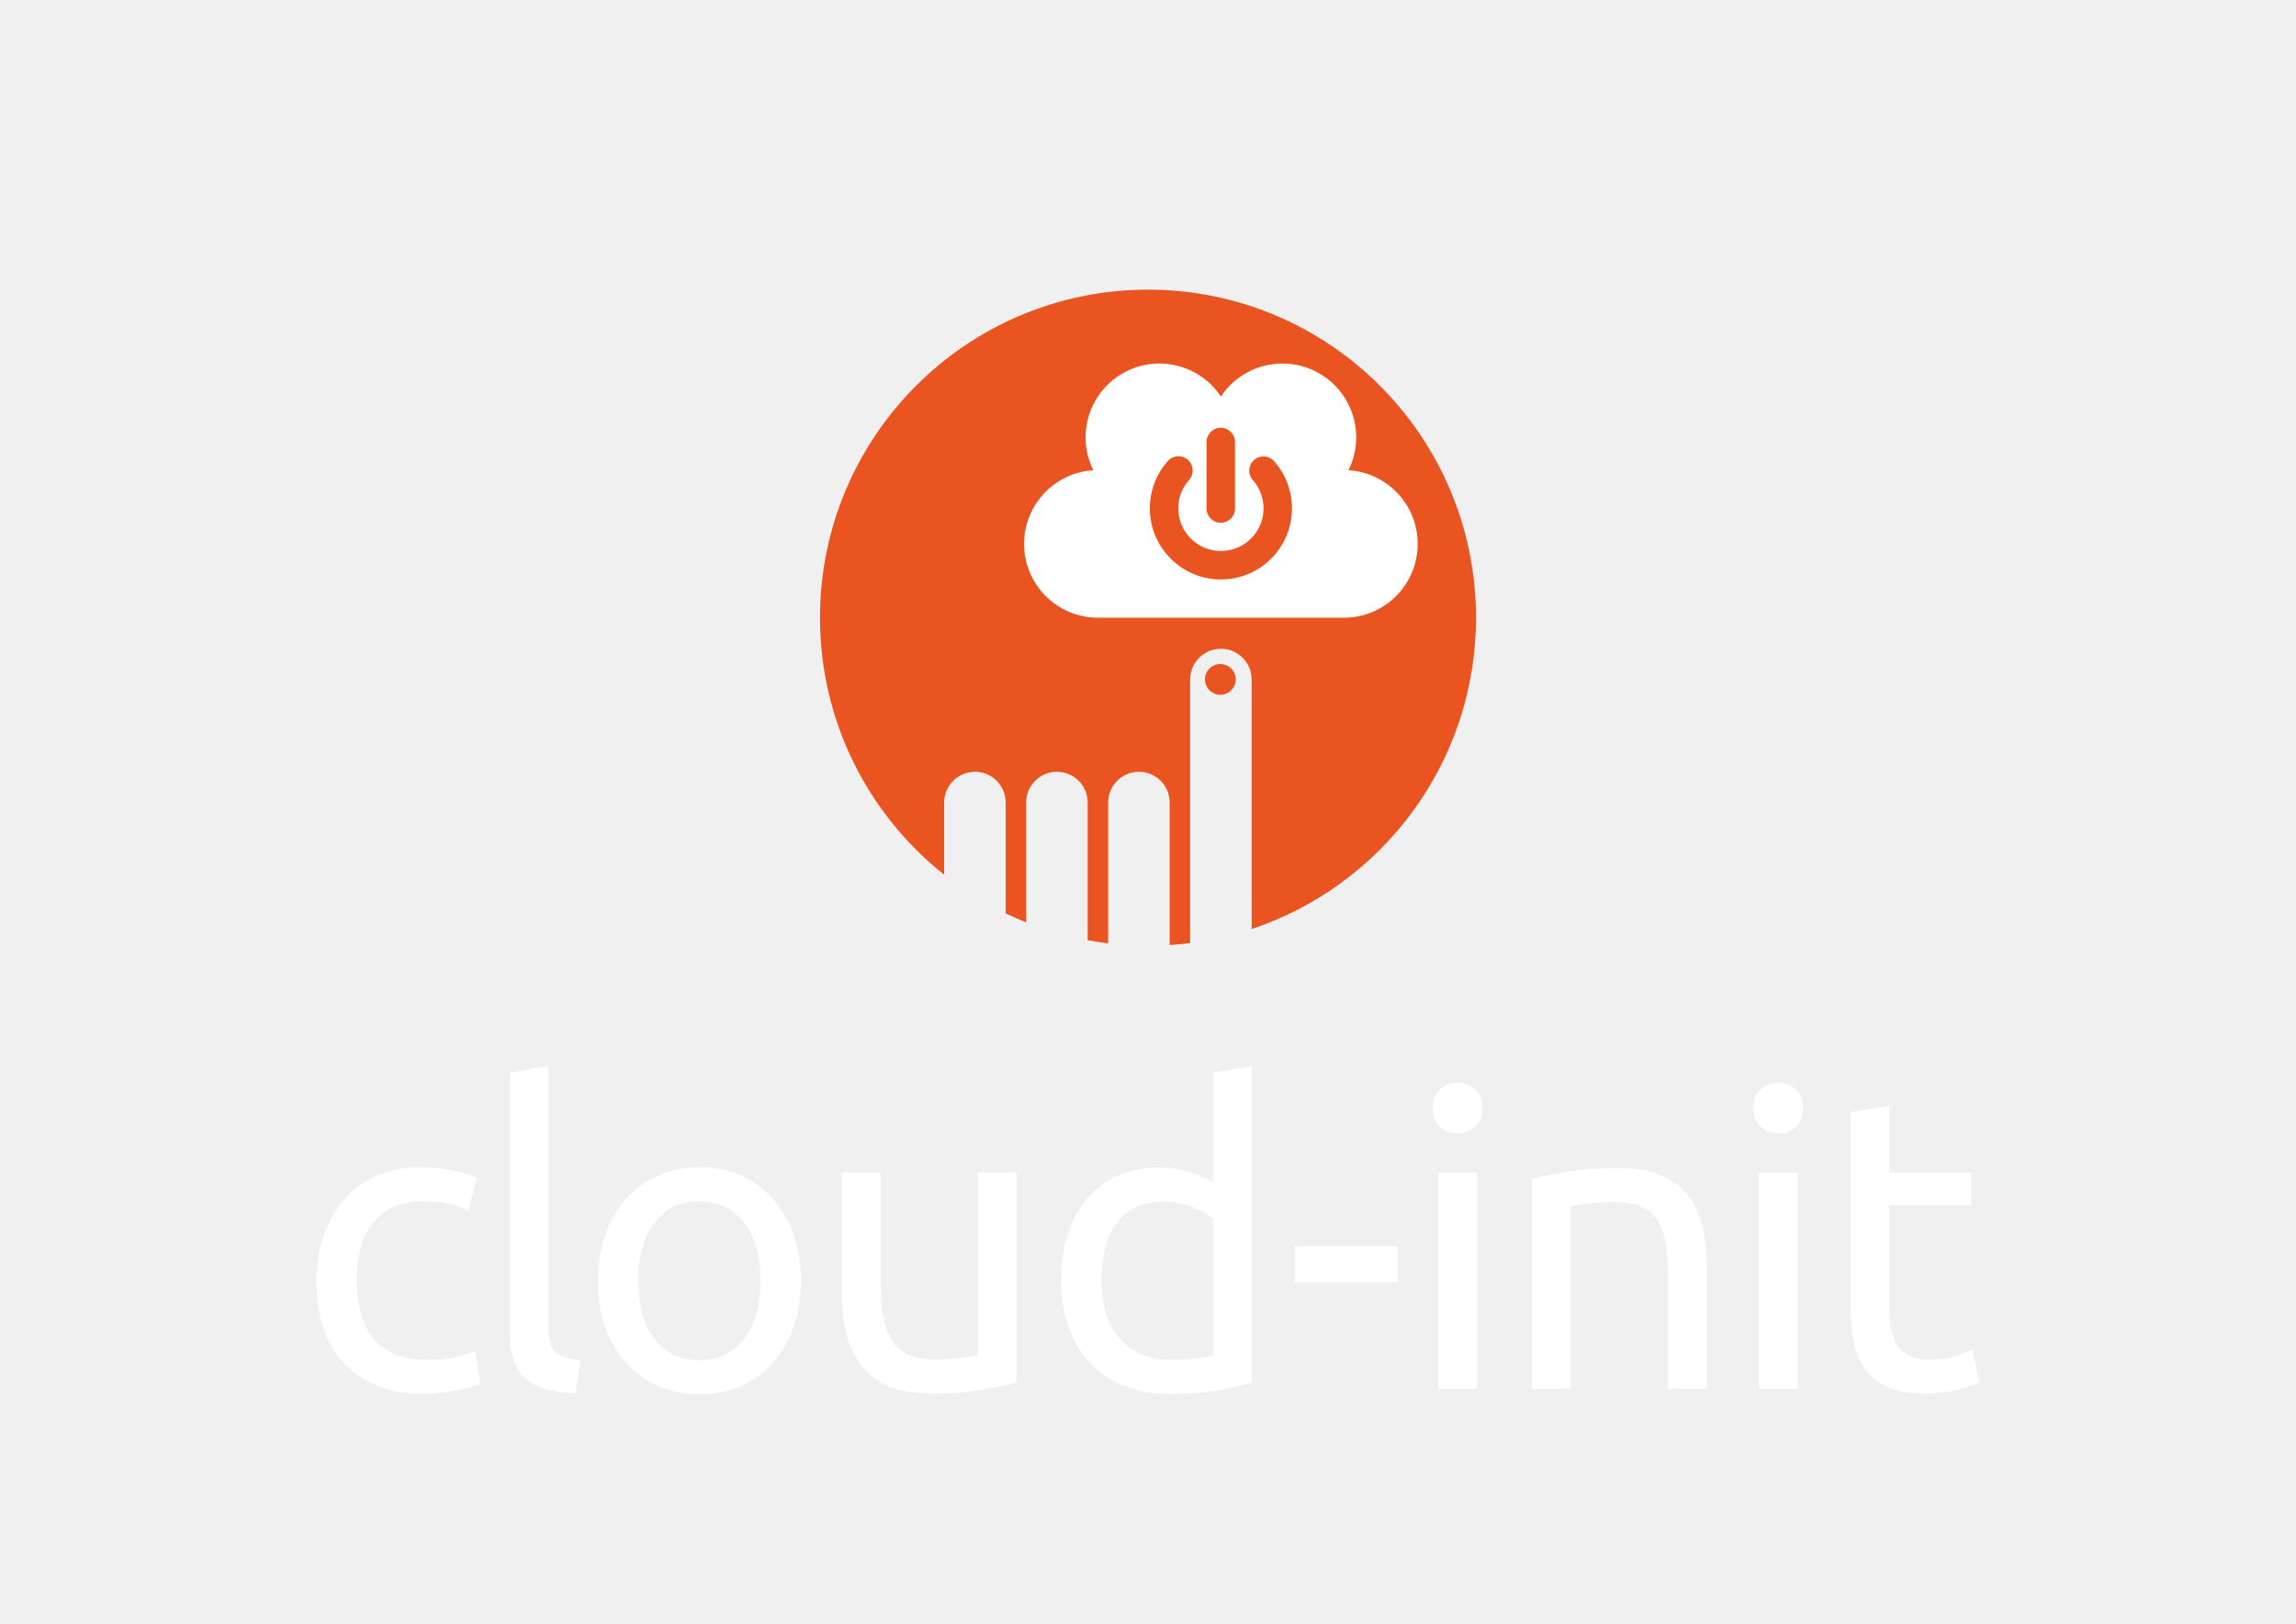
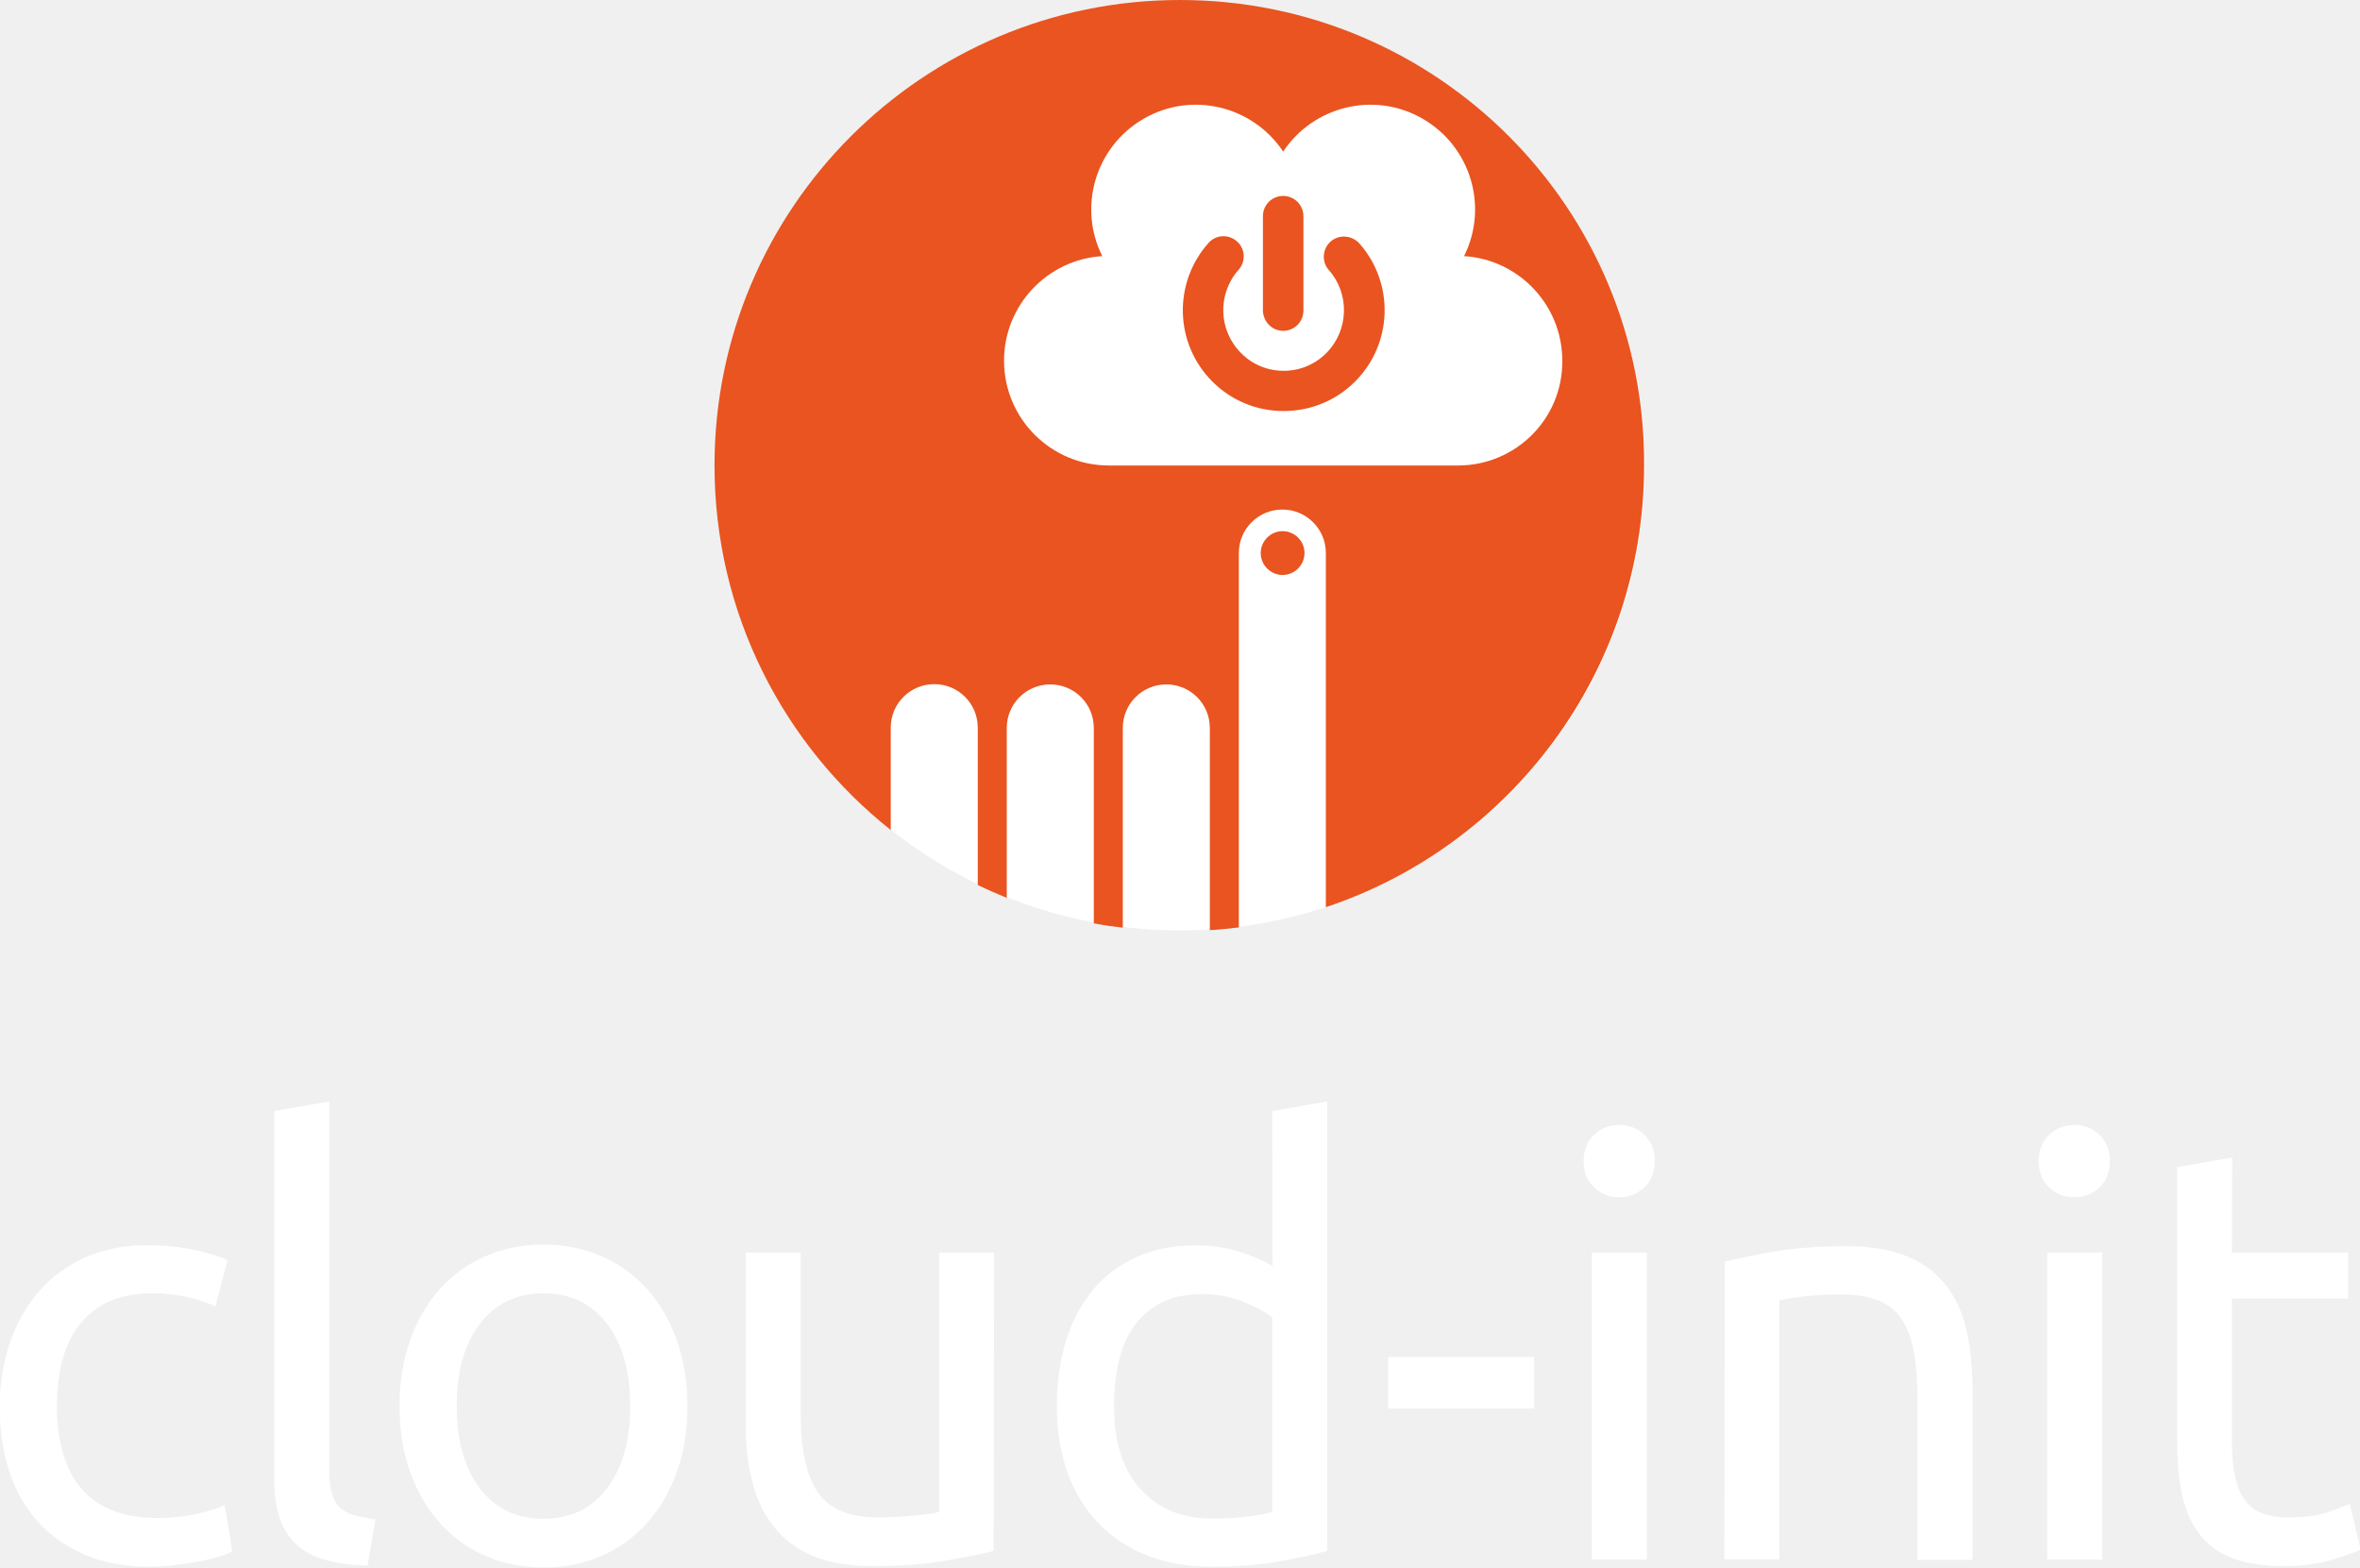
- <svg xmlns="http://www.w3.org/2000/svg" version="1.1" id="artwork" x="0px" y="0px" width="1190.551px" height="841.89px" viewBox="0 0 1190.551 841.89" enable-background="new 0 0 1190.551 841.89" xml:space="preserve">
+ <svg xmlns="http://www.w3.org/2000/svg" version="1.1" id="artwork" x="0px" y="0px" viewBox="0 0 862.4 572.7" style="enable-background:new 0 0 862.4 572.7;" xml:space="preserve">
+   <style type="text/css">
+ 	.st0{fill:#FFFFFF;}
+ 	.st1{fill:#E95420;}
+ </style>
  <g>
+     <circle class="st0" cx="431.2" cy="170.1" r="169.9" />
    <g>
-       <path fill="#fff" d="M219.086,722.686c-9.061,0-17.009-1.439-23.838-4.314c-6.833-2.875-12.586-6.902-17.258-12.082    c-4.675-5.176-8.164-11.324-10.463-18.443c-2.302-7.119-3.452-14.992-3.452-23.623c0-8.629,1.257-16.537,3.775-23.73    c2.515-7.189,6.074-13.408,10.679-18.658c4.601-5.25,10.247-9.348,16.935-12.299c6.688-2.945,14.13-4.422,22.328-4.422    c5.033,0,10.065,0.432,15.101,1.295c5.033,0.863,9.85,2.232,14.454,4.1l-4.53,17.041c-3.021-1.436-6.509-2.588-10.463-3.451    c-3.957-0.863-8.164-1.295-12.62-1.295c-11.218,0-19.813,3.527-25.779,10.572c-5.97,7.049-8.953,17.332-8.953,30.848    c0,6.041,0.681,11.58,2.05,16.611c1.365,5.037,3.522,9.35,6.472,12.945c2.946,3.596,6.721,6.361,11.326,8.305    c4.601,1.941,10.21,2.912,16.827,2.912c5.319,0,10.139-0.502,14.454-1.51c4.314-1.006,7.692-2.084,10.139-3.236l2.804,16.826    c-1.153,0.723-2.804,1.402-4.962,2.051c-2.157,0.646-4.604,1.219-7.334,1.725c-2.734,0.502-5.646,0.934-8.737,1.295    C224.944,722.504,221.961,722.686,219.086,722.686z" />
-       <path fill="#fff" d="M298.343,722.254c-12.371-0.289-21.141-2.945-26.319-7.982c-5.178-5.031-7.766-12.869-7.766-23.514    V556.143l20.062-3.451v134.83c0,3.311,0.287,6.041,0.863,8.197c0.573,2.158,1.51,3.885,2.805,5.178    c1.294,1.295,3.02,2.266,5.177,2.914c2.158,0.646,4.817,1.186,7.982,1.617L298.343,722.254z" />
-       <path fill="#fff" d="M415.288,664.008c0,8.92-1.294,16.971-3.883,24.162c-2.589,7.193-6.223,13.375-10.895,18.553    c-4.675,5.176-10.247,9.168-16.72,11.971c-6.471,2.807-13.52,4.207-21.141,4.207c-7.624,0-14.669-1.4-21.141-4.207    c-6.472-2.803-12.047-6.795-16.72-11.971c-4.675-5.178-8.305-11.359-10.894-18.553c-2.588-7.191-3.883-15.242-3.883-24.162    c0-8.771,1.294-16.789,3.883-24.055c2.589-7.26,6.219-13.482,10.894-18.66c4.673-5.178,10.248-9.168,16.72-11.973    c6.472-2.805,13.517-4.207,21.141-4.207c7.621,0,14.67,1.402,21.141,4.207c6.473,2.805,12.045,6.795,16.72,11.973    c4.672,5.178,8.306,11.4,10.895,18.66C413.994,647.219,415.288,655.236,415.288,664.008z M394.362,664.008    c0-12.654-2.841-22.686-8.521-30.094c-5.684-7.406-13.412-11.111-23.191-11.111c-9.781,0-17.512,3.705-23.19,11.111    c-5.683,7.408-8.521,17.439-8.521,30.094c0,12.656,2.838,22.688,8.521,30.094c5.679,7.41,13.409,11.109,23.19,11.109    c9.779,0,17.508-3.699,23.191-11.109C391.521,686.695,394.362,676.664,394.362,664.008z" />
-       <path fill="#fff" d="M527.186,716.861c-4.604,1.152-10.678,2.373-18.229,3.666c-7.551,1.295-16.288,1.943-26.211,1.943    c-8.629,0-15.893-1.262-21.789-3.777c-5.898-2.514-10.645-6.072-14.238-10.678c-3.596-4.602-6.184-10.031-7.766-16.287    c-1.584-6.256-2.373-13.193-2.373-20.818v-62.992h20.062v58.678c0,13.666,2.158,23.443,6.472,29.34    c4.315,5.898,11.575,8.844,21.789,8.844c2.157,0,4.386-0.07,6.688-0.215c2.299-0.141,4.455-0.324,6.471-0.539    c2.012-0.215,3.846-0.432,5.501-0.648c1.652-0.215,2.839-0.465,3.56-0.754v-94.705h20.062V716.861z" />
-       <path fill="#fff" d="M628.963,556.143l20.064-3.451v164.17c-4.605,1.293-10.502,2.588-17.691,3.883    c-7.193,1.295-15.461,1.941-24.809,1.941c-8.629,0-16.396-1.369-23.298-4.098c-6.903-2.732-12.802-6.615-17.69-11.65    c-4.891-5.033-8.666-11.182-11.326-18.445c-2.662-7.26-3.99-15.424-3.99-24.484c0-8.629,1.113-16.537,3.344-23.73    c2.229-7.189,5.502-13.375,9.816-18.553c4.313-5.178,9.6-9.201,15.855-12.08c6.256-2.875,13.409-4.314,21.465-4.314    c6.471,0,12.188,0.863,17.15,2.588c4.961,1.727,8.662,3.381,11.109,4.963V556.143z M628.963,631.648    c-2.447-2.014-5.969-3.953-10.57-5.824c-4.604-1.867-9.637-2.805-15.102-2.805c-5.754,0-10.678,1.045-14.776,3.127    c-4.1,2.088-7.443,4.963-10.033,8.631c-2.588,3.666-4.459,8.018-5.607,13.051c-1.153,5.035-1.727,10.43-1.727,16.18    c0,13.088,3.236,23.189,9.708,30.311c6.472,7.119,15.101,10.678,25.888,10.678c5.463,0,10.031-0.25,13.697-0.756    c3.668-0.502,6.506-1.041,8.521-1.617V631.648z" />
-       <path fill="#fff" d="M671.375,646.102h53.283v18.77h-53.283V646.102z" />
-       <path fill="#fff" d="M755.745,587.641c-3.598,0-6.654-1.188-9.168-3.561c-2.52-2.373-3.777-5.57-3.777-9.6    c0-4.025,1.258-7.227,3.777-9.6c2.514-2.373,5.57-3.559,9.168-3.559c3.592,0,6.65,1.186,9.168,3.559    c2.516,2.373,3.775,5.574,3.775,9.6c0,4.029-1.26,7.227-3.775,9.6C762.395,586.453,759.336,587.641,755.745,587.641z     M765.883,720.098h-20.062v-112.18h20.062V720.098z" />
-       <path fill="#fff" d="M794.401,611.154c4.602-1.148,10.713-2.373,18.336-3.668c7.621-1.293,16.396-1.941,26.32-1.941    c8.914,0,16.32,1.262,22.219,3.775c5.896,2.518,10.605,6.041,14.131,10.57c3.523,4.531,6.002,9.961,7.441,16.287    c1.438,6.332,2.158,13.305,2.158,20.926v62.994h-20.062v-58.68c0-6.902-0.469-12.797-1.402-17.689    c-0.938-4.887-2.48-8.844-4.639-11.863c-2.156-3.021-5.035-5.213-8.629-6.58c-3.596-1.365-8.055-2.051-13.375-2.051    c-2.156,0-4.389,0.074-6.688,0.217c-2.303,0.145-4.496,0.322-6.58,0.539c-2.086,0.215-3.957,0.469-5.609,0.756    c-1.654,0.289-2.84,0.504-3.559,0.646v94.705h-20.062V611.154z" />
-       <path fill="#fff" d="M922.088,587.641c-3.598,0-6.654-1.188-9.168-3.561c-2.52-2.373-3.777-5.57-3.777-9.6    c0-4.025,1.258-7.227,3.777-9.6c2.514-2.373,5.57-3.559,9.168-3.559c3.592,0,6.65,1.186,9.168,3.559    c2.516,2.373,3.775,5.574,3.775,9.6c0,4.029-1.26,7.227-3.775,9.6C928.739,586.453,925.68,587.641,922.088,587.641z     M932.227,720.098h-20.062v-112.18h20.062V720.098z" />
-       <path fill="#fff" d="M979.663,607.918h42.5v16.828h-42.5v51.773c0,5.609,0.432,10.248,1.295,13.914    c0.863,3.668,2.158,6.547,3.883,8.631c1.727,2.086,3.883,3.559,6.473,4.422c2.588,0.863,5.607,1.293,9.061,1.293    c6.041,0,10.895-0.68,14.561-2.049c3.668-1.365,6.221-2.336,7.658-2.912l3.885,16.611c-2.016,1.008-5.539,2.264-10.57,3.775    c-5.037,1.51-10.787,2.266-17.26,2.266c-7.625,0-13.914-0.971-18.877-2.914c-4.961-1.941-8.951-4.854-11.971-8.736    c-3.021-3.883-5.145-8.662-6.365-14.346c-1.223-5.68-1.834-12.26-1.834-19.738V576.639l20.062-3.453V607.918z" />
+       <path class="st0" d="M55,572.5c-9.1,0-17-1.4-23.8-4.3c-6.8-2.9-12.6-6.9-17.3-12.1c-4.7-5.2-8.2-11.3-10.5-18.4    c-2.3-7.1-3.5-15-3.5-23.6c0-8.6,1.3-16.5,3.8-23.7c2.5-7.2,6.1-13.4,10.7-18.7c4.6-5.2,10.2-9.3,16.9-12.3    c6.7-2.9,14.1-4.4,22.3-4.4c5,0,10.1,0.4,15.1,1.3c5,0.9,9.9,2.2,14.5,4.1l-4.5,17c-3-1.4-6.5-2.6-10.5-3.5    c-4-0.9-8.2-1.3-12.6-1.3c-11.2,0-19.8,3.5-25.8,10.6c-6,7-9,17.3-9,30.8c0,6,0.7,11.6,2.1,16.6c1.4,5,3.5,9.3,6.5,12.9    c2.9,3.6,6.7,6.4,11.3,8.3c4.6,1.9,10.2,2.9,16.8,2.9c5.3,0,10.1-0.5,14.5-1.5c4.3-1,7.7-2.1,10.1-3.2l2.8,16.8    c-1.2,0.7-2.8,1.4-5,2.1c-2.2,0.6-4.6,1.2-7.3,1.7c-2.7,0.5-5.6,0.9-8.7,1.3C60.9,572.3,57.9,572.5,55,572.5z" />
+       <path class="st0" d="M134.3,572.1c-12.4-0.3-21.1-2.9-26.3-8c-5.2-5-7.8-12.9-7.8-23.5V406l20.1-3.5v134.8c0,3.3,0.3,6,0.9,8.2    c0.6,2.2,1.5,3.9,2.8,5.2c1.3,1.3,3,2.3,5.2,2.9c2.2,0.6,4.8,1.2,8,1.6L134.3,572.1z" />
+       <path class="st0" d="M251.2,513.8c0,8.9-1.3,17-3.9,24.2c-2.6,7.2-6.2,13.4-10.9,18.6c-4.7,5.2-10.2,9.2-16.7,12    c-6.5,2.8-13.5,4.2-21.1,4.2c-7.6,0-14.7-1.4-21.1-4.2c-6.5-2.8-12-6.8-16.7-12c-4.7-5.2-8.3-11.4-10.9-18.6    c-2.6-7.2-3.9-15.2-3.9-24.2c0-8.8,1.3-16.8,3.9-24.1c2.6-7.3,6.2-13.5,10.9-18.7c4.7-5.2,10.2-9.2,16.7-12s13.5-4.2,21.1-4.2    c7.6,0,14.7,1.4,21.1,4.2c6.5,2.8,12,6.8,16.7,12c4.7,5.2,8.3,11.4,10.9,18.7C249.9,497,251.2,505.1,251.2,513.8z M230.3,513.8    c0-12.7-2.8-22.7-8.5-30.1c-5.7-7.4-13.4-11.1-23.2-11.1c-9.8,0-17.5,3.7-23.2,11.1c-5.7,7.4-8.5,17.4-8.5,30.1    c0,12.7,2.8,22.7,8.5,30.1c5.7,7.4,13.4,11.1,23.2,11.1c9.8,0,17.5-3.7,23.2-11.1C227.4,536.5,230.3,526.5,230.3,513.8z" />
+       <path class="st0" d="M363.1,566.7c-4.6,1.2-10.7,2.4-18.2,3.7c-7.6,1.3-16.3,1.9-26.2,1.9c-8.6,0-15.9-1.3-21.8-3.8    c-5.9-2.5-10.6-6.1-14.2-10.7c-3.6-4.6-6.2-10-7.8-16.3c-1.6-6.3-2.4-13.2-2.4-20.8v-63h20.1v58.7c0,13.7,2.2,23.4,6.5,29.3    c4.3,5.9,11.6,8.8,21.8,8.8c2.2,0,4.4-0.1,6.7-0.2c2.3-0.1,4.5-0.3,6.5-0.5c2-0.2,3.8-0.4,5.5-0.6c1.7-0.2,2.8-0.5,3.6-0.8v-94.7    h20.1L363.1,566.7L363.1,566.7z" />
+       <path class="st0" d="M464.9,406l20.1-3.5v164.2c-4.6,1.3-10.5,2.6-17.7,3.9c-7.2,1.3-15.5,1.9-24.8,1.9c-8.6,0-16.4-1.4-23.3-4.1    c-6.9-2.7-12.8-6.6-17.7-11.7c-4.9-5-8.7-11.2-11.3-18.4c-2.7-7.3-4-15.4-4-24.5c0-8.6,1.1-16.5,3.3-23.7    c2.2-7.2,5.5-13.4,9.8-18.6c4.3-5.2,9.6-9.2,15.9-12.1c6.3-2.9,13.4-4.3,21.5-4.3c6.5,0,12.2,0.9,17.2,2.6c5,1.7,8.7,3.4,11.1,5    L464.9,406L464.9,406z M464.9,481.5c-2.4-2-6-4-10.6-5.8c-4.6-1.9-9.6-2.8-15.1-2.8c-5.8,0-10.7,1-14.8,3.1c-4.1,2.1-7.4,5-10,8.6    c-2.6,3.7-4.5,8-5.6,13.1c-1.2,5-1.7,10.4-1.7,16.2c0,13.1,3.2,23.2,9.7,30.3c6.5,7.1,15.1,10.7,25.9,10.7c5.5,0,10-0.2,13.7-0.8    c3.7-0.5,6.5-1,8.5-1.6L464.9,481.5L464.9,481.5z" />
+       <path class="st0" d="M507.3,495.9h53.3v18.8h-53.3V495.9z" />
+       <path class="st0" d="M591.7,437.5c-3.6,0-6.7-1.2-9.2-3.6c-2.5-2.4-3.8-5.6-3.8-9.6c0-4,1.3-7.2,3.8-9.6c2.5-2.4,5.6-3.6,9.2-3.6    c3.6,0,6.7,1.2,9.2,3.6c2.5,2.4,3.8,5.6,3.8,9.6c0,4-1.3,7.2-3.8,9.6C598.3,436.3,595.3,437.5,591.7,437.5z M601.8,569.9h-20.1    V457.7h20.1V569.9z" />
+       <path class="st0" d="M630.3,461c4.6-1.1,10.7-2.4,18.3-3.7c7.6-1.3,16.4-1.9,26.3-1.9c8.9,0,16.3,1.3,22.2,3.8    c5.9,2.5,10.6,6,14.1,10.6c3.5,4.5,6,10,7.4,16.3c1.4,6.3,2.2,13.3,2.2,20.9v63h-20.1v-58.7c0-6.9-0.5-12.8-1.4-17.7    c-0.9-4.9-2.5-8.8-4.6-11.9c-2.2-3-5-5.2-8.6-6.6c-3.6-1.4-8.1-2.1-13.4-2.1c-2.2,0-4.4,0.1-6.7,0.2c-2.3,0.1-4.5,0.3-6.6,0.5    c-2.1,0.2-4,0.5-5.6,0.8c-1.7,0.3-2.8,0.5-3.6,0.6v94.7h-20.1L630.3,461L630.3,461z" />
+       <path class="st0" d="M758,437.5c-3.6,0-6.7-1.2-9.2-3.6c-2.5-2.4-3.8-5.6-3.8-9.6c0-4,1.3-7.2,3.8-9.6c2.5-2.4,5.6-3.6,9.2-3.6    c3.6,0,6.7,1.2,9.2,3.6c2.5,2.4,3.8,5.6,3.8,9.6c0,4-1.3,7.2-3.8,9.6C764.7,436.3,761.6,437.5,758,437.5z M768.2,569.9h-20.1    V457.7h20.1V569.9z" />
+       <path class="st0" d="M815.6,457.7h42.5v16.8h-42.5v51.8c0,5.6,0.4,10.2,1.3,13.9c0.9,3.7,2.2,6.5,3.9,8.6c1.7,2.1,3.9,3.6,6.5,4.4    c2.6,0.9,5.6,1.3,9.1,1.3c6,0,10.9-0.7,14.6-2c3.7-1.4,6.2-2.3,7.7-2.9l3.9,16.6c-2,1-5.5,2.3-10.6,3.8c-5,1.5-10.8,2.3-17.3,2.3    c-7.6,0-13.9-1-18.9-2.9c-5-1.9-9-4.9-12-8.7c-3-3.9-5.1-8.7-6.4-14.3c-1.2-5.7-1.8-12.3-1.8-19.7V426.5l20.1-3.5L815.6,457.7    L815.6,457.7z" />
    </g>
    <g>
-       <path fill="#E95420" d="M595.275,150.171c-93.932,0-170.078,76.146-170.078,170.079c0,53.984,25.157,102.088,64.381,133.245    v-37.423c0-8.807,7.137-15.943,15.943-15.943s15.947,7.137,15.947,15.943v57.45c3.478,1.678,7.024,3.233,10.629,4.677v-62.127    c0-8.807,7.139-15.943,15.943-15.943c8.807,0,15.945,7.137,15.945,15.943v71.374c3.508,0.652,7.053,1.198,10.633,1.631v-73.005    c0-8.807,7.139-15.943,15.945-15.943c8.805,0,15.944,7.137,15.944,15.943v73.878c3.572-0.232,7.119-0.565,10.629-1.016V352.287    c0-8.801,7.137-15.943,15.943-15.943s15.943,7.143,15.943,15.943v129.365c67.59-22.497,116.33-86.255,116.33-161.402    C765.354,226.317,689.208,150.171,595.275,150.171z" />
-       <path fill="#FFFFFF" d="M696.856,320.25H569.303c-21.133,0-38.27-17.125-38.27-38.27c0-20.339,15.871-36.965,35.898-38.192    c-8.953-17.953-2.489-40.012,15.128-50.188c17.611-10.165,39.949-4.739,51.019,11.997c11.076-16.736,33.416-22.162,51.025-11.994    c17.621,10.173,24.08,32.226,15.119,50.185c20.037,1.228,35.906,17.854,35.906,38.192    C735.129,303.125,717.993,320.25,696.856,320.25z" />
+       <path class="st1" d="M431.2,0c-93.9,0-170.1,76.1-170.1,170.1c0,54,25.2,102.1,64.4,133.2v-37.4c0-8.8,7.1-15.9,15.9-15.9    c8.8,0,15.9,7.1,15.9,15.9v57.5c3.5,1.7,7,3.2,10.6,4.7v-62.1c0-8.8,7.1-15.9,15.9-15.9c8.8,0,15.9,7.1,15.9,15.9v71.4    c3.5,0.7,7.1,1.2,10.6,1.6v-73c0-8.8,7.1-15.9,15.9-15.9c8.8,0,15.9,7.1,15.9,15.9v73.9c3.6-0.2,7.1-0.6,10.6-1V202.1    c0-8.8,7.1-15.9,15.9-15.9s15.9,7.1,15.9,15.9v129.4c67.6-22.5,116.3-86.3,116.3-161.4C601.3,76.1,525.1,0,431.2,0z" />
+       <path class="st0" d="M532.8,170.1H405.2c-21.1,0-38.3-17.1-38.3-38.3c0-20.3,15.9-37,35.9-38.2c-9-18-2.5-40,15.1-50.2    c17.6-10.2,39.9-4.7,51,12c11.1-16.7,33.4-22.2,51-12c17.6,10.2,24.1,32.2,15.1,50.2c20,1.2,35.9,17.9,35.9,38.2    C571.1,153,553.9,170.1,532.8,170.1z" />
      <g>
-         <path fill="#E95420" d="M633.014,271.05c4.074,0,7.375-3.302,7.375-7.371v-34.547c0-4.07-3.301-7.37-7.375-7.37     c-4.068,0-7.369,3.3-7.369,7.37v34.547C625.645,267.748,628.946,271.05,633.014,271.05z" />
-         <path fill="#E95420" d="M650.254,238.483c-3.043,2.7-3.316,7.36-0.615,10.405c7.746,8.728,7.348,22.036-0.916,30.302     c-4.174,4.176-9.729,6.476-15.639,6.476c-5.9,0-11.457-2.303-15.637-6.479c-8.291-8.291-8.67-21.625-0.863-30.356     c2.715-3.034,2.455-7.695-0.578-10.409c-3.035-2.712-7.699-2.453-10.41,0.582c-13.02,14.556-12.391,36.787,1.43,50.607     c6.961,6.963,16.211,10.797,26.059,10.797c0,0,0,0,0.002,0c9.846,0,19.098-3.831,26.064-10.793     c13.77-13.776,14.432-35.96,1.512-50.514C657.961,236.055,653.299,235.777,650.254,238.483z" />
-         <path fill="#E95420" d="M632.788,344.26c-4.4,0-7.969,3.568-7.969,7.969c0,4.406,3.568,7.975,7.969,7.975     c4.406,0,7.975-3.568,7.975-7.975C640.762,347.828,637.194,344.26,632.788,344.26z" />
+         <path class="st1" d="M468.9,120.9c4.1,0,7.4-3.3,7.4-7.4V79c0-4.1-3.3-7.4-7.4-7.4c-4.1,0-7.4,3.3-7.4,7.4v34.5     C461.6,117.6,464.9,120.9,468.9,120.9z" />
+         <path class="st1" d="M486.2,88.3c-3,2.7-3.3,7.4-0.6,10.4c7.7,8.7,7.3,22-0.9,30.3c-4.2,4.2-9.7,6.5-15.6,6.5     c-5.9,0-11.5-2.3-15.6-6.5c-8.3-8.3-8.7-21.6-0.9-30.4c2.7-3,2.5-7.7-0.6-10.4c-3-2.7-7.7-2.5-10.4,0.6     c-13,14.6-12.4,36.8,1.4,50.6c7,7,16.2,10.8,26.1,10.8c0,0,0,0,0,0c9.8,0,19.1-3.8,26.1-10.8c13.8-13.8,14.4-36,1.5-50.5     C493.9,85.9,489.2,85.6,486.2,88.3z" />
+         <path class="st1" d="M468.7,194.1c-4.4,0-8,3.6-8,8c0,4.4,3.6,8,8,8c4.4,0,8-3.6,8-8C476.7,197.7,473.1,194.1,468.7,194.1z" />
      </g>
    </g>
  </g>
</svg>
